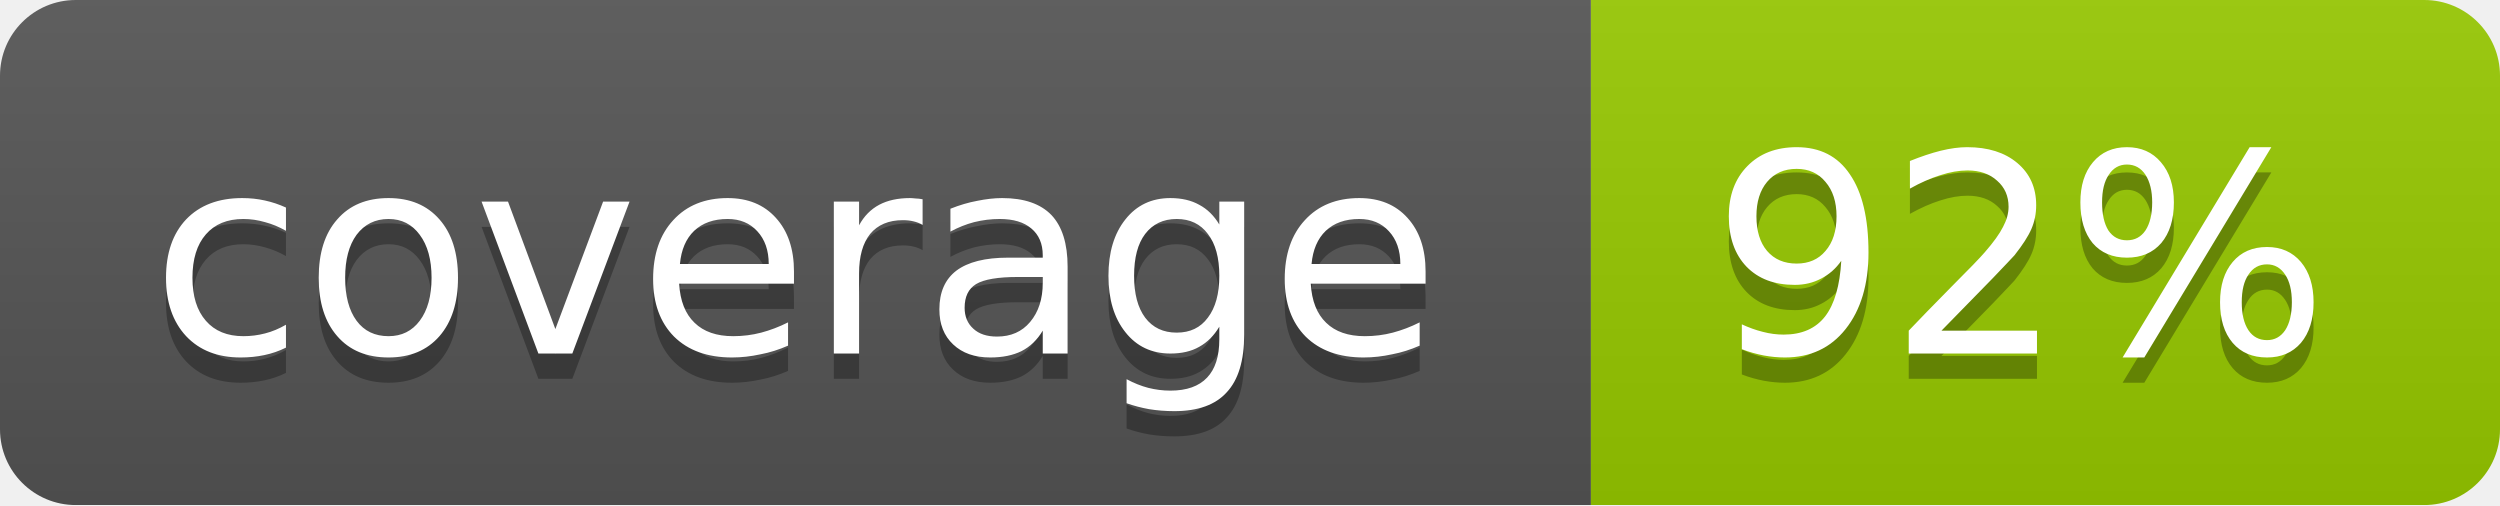
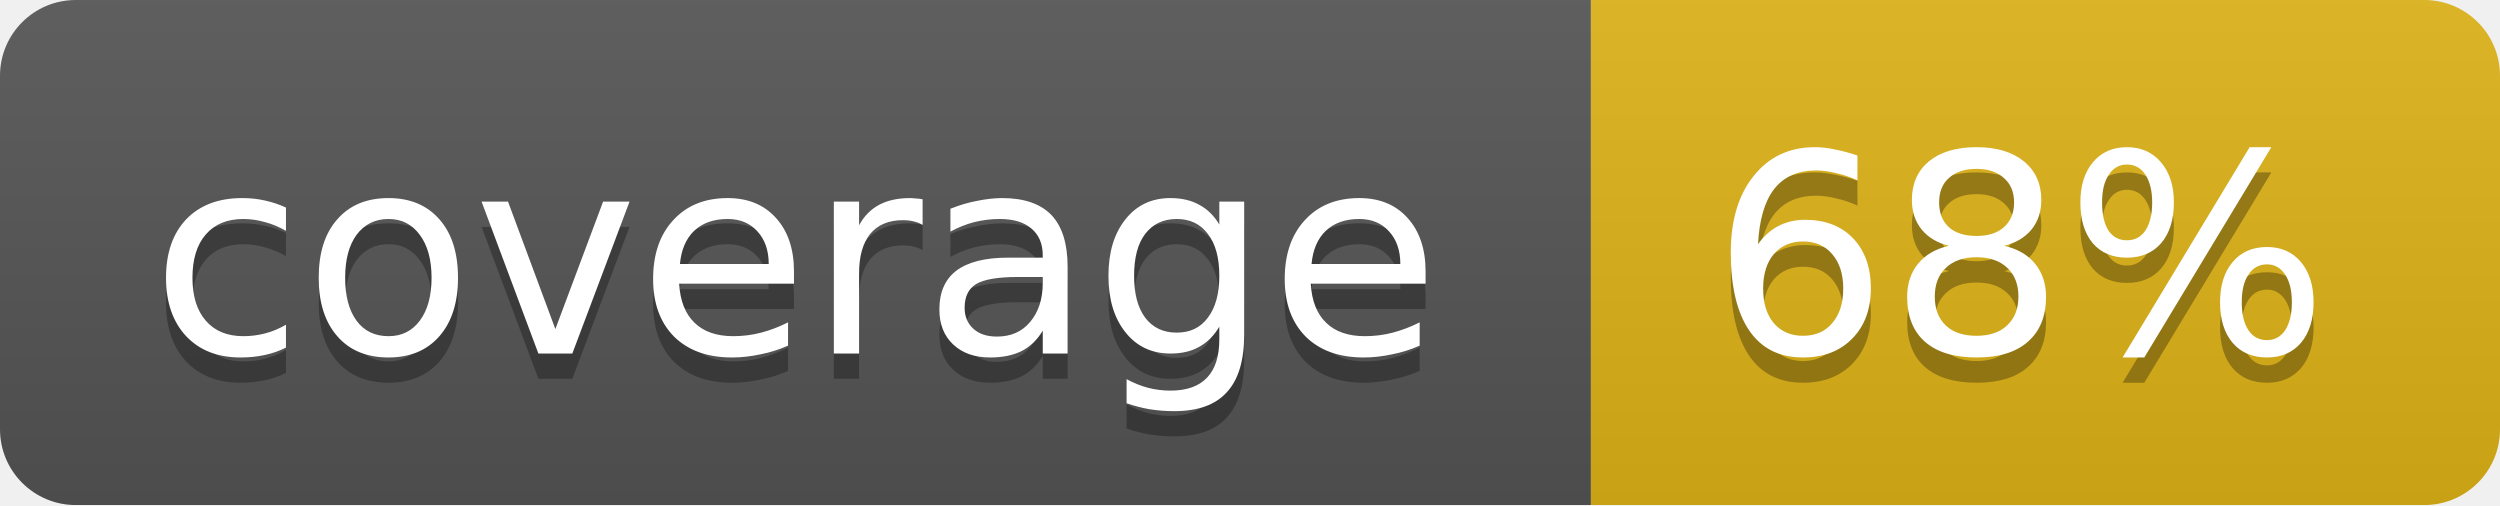
<svg xmlns="http://www.w3.org/2000/svg" width="99" height="20">
  <linearGradient id="b" x2="0" y2="100%">
    <stop offset="0" stop-color="#bbb" stop-opacity=".1" />
    <stop offset="1" stop-opacity=".1" />
  </linearGradient>
  <mask id="a">
    <rect width="99" height="20" rx="3" fill="#fff" />
  </mask>
  <g mask="url(#a)">
    <path fill="#555" d="M0 0h63v20H0z" />
-     <path fill="#97CA00" d="M63 0h36v20H63z" />
+     <path fill="#dfb317" d="M63 0h36v20H63z" />
    <path fill="url(#b)" d="M0 0h99v20H0z" />
  </g>
  <g fill="#fff" text-anchor="middle" font-family="DejaVu Sans,Verdana,Geneva,sans-serif" font-size="11">
    <text x="31.5" y="15" fill="#010101" fill-opacity=".3">coverage</text>
    <text x="31.5" y="14">coverage</text>
-     <text x="80" y="15" fill="#010101" fill-opacity=".3">92%</text>
-     <text x="80" y="14">92%</text>
+     <text x="80" y="15" fill="#010101" fill-opacity=".3">68%</text>
+     <text x="80" y="14">68%</text>
  </g>
</svg>
